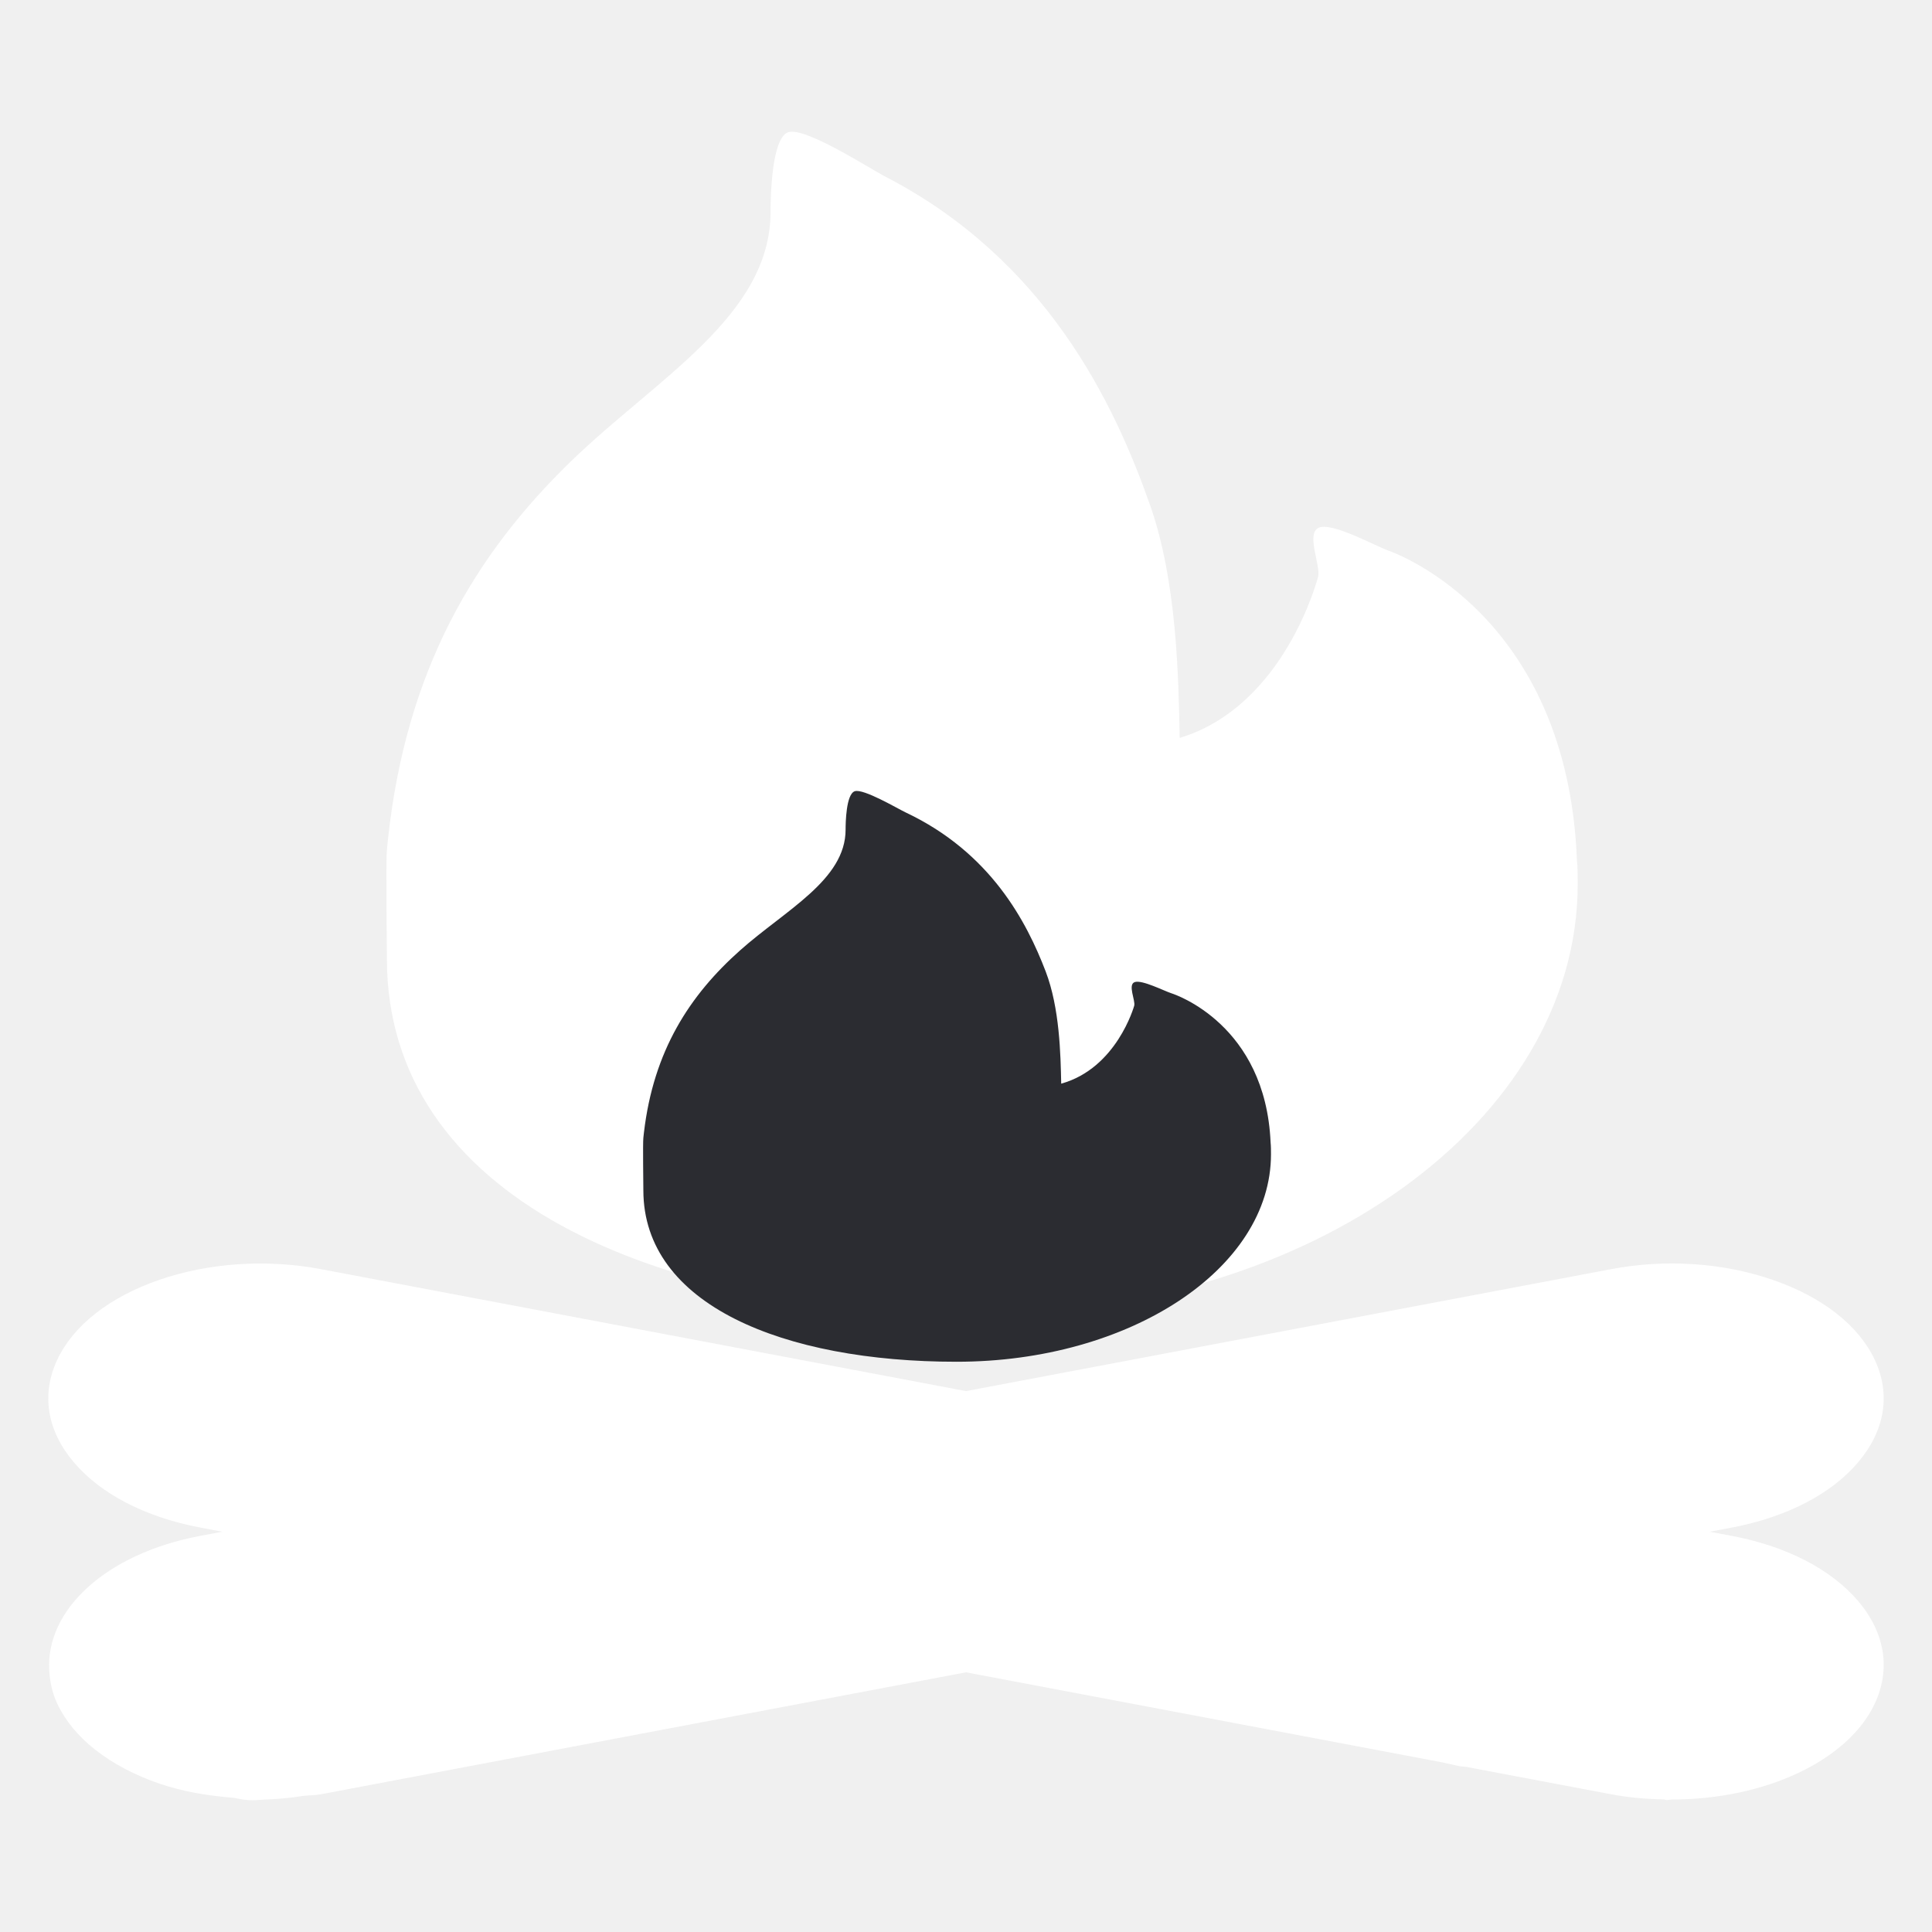
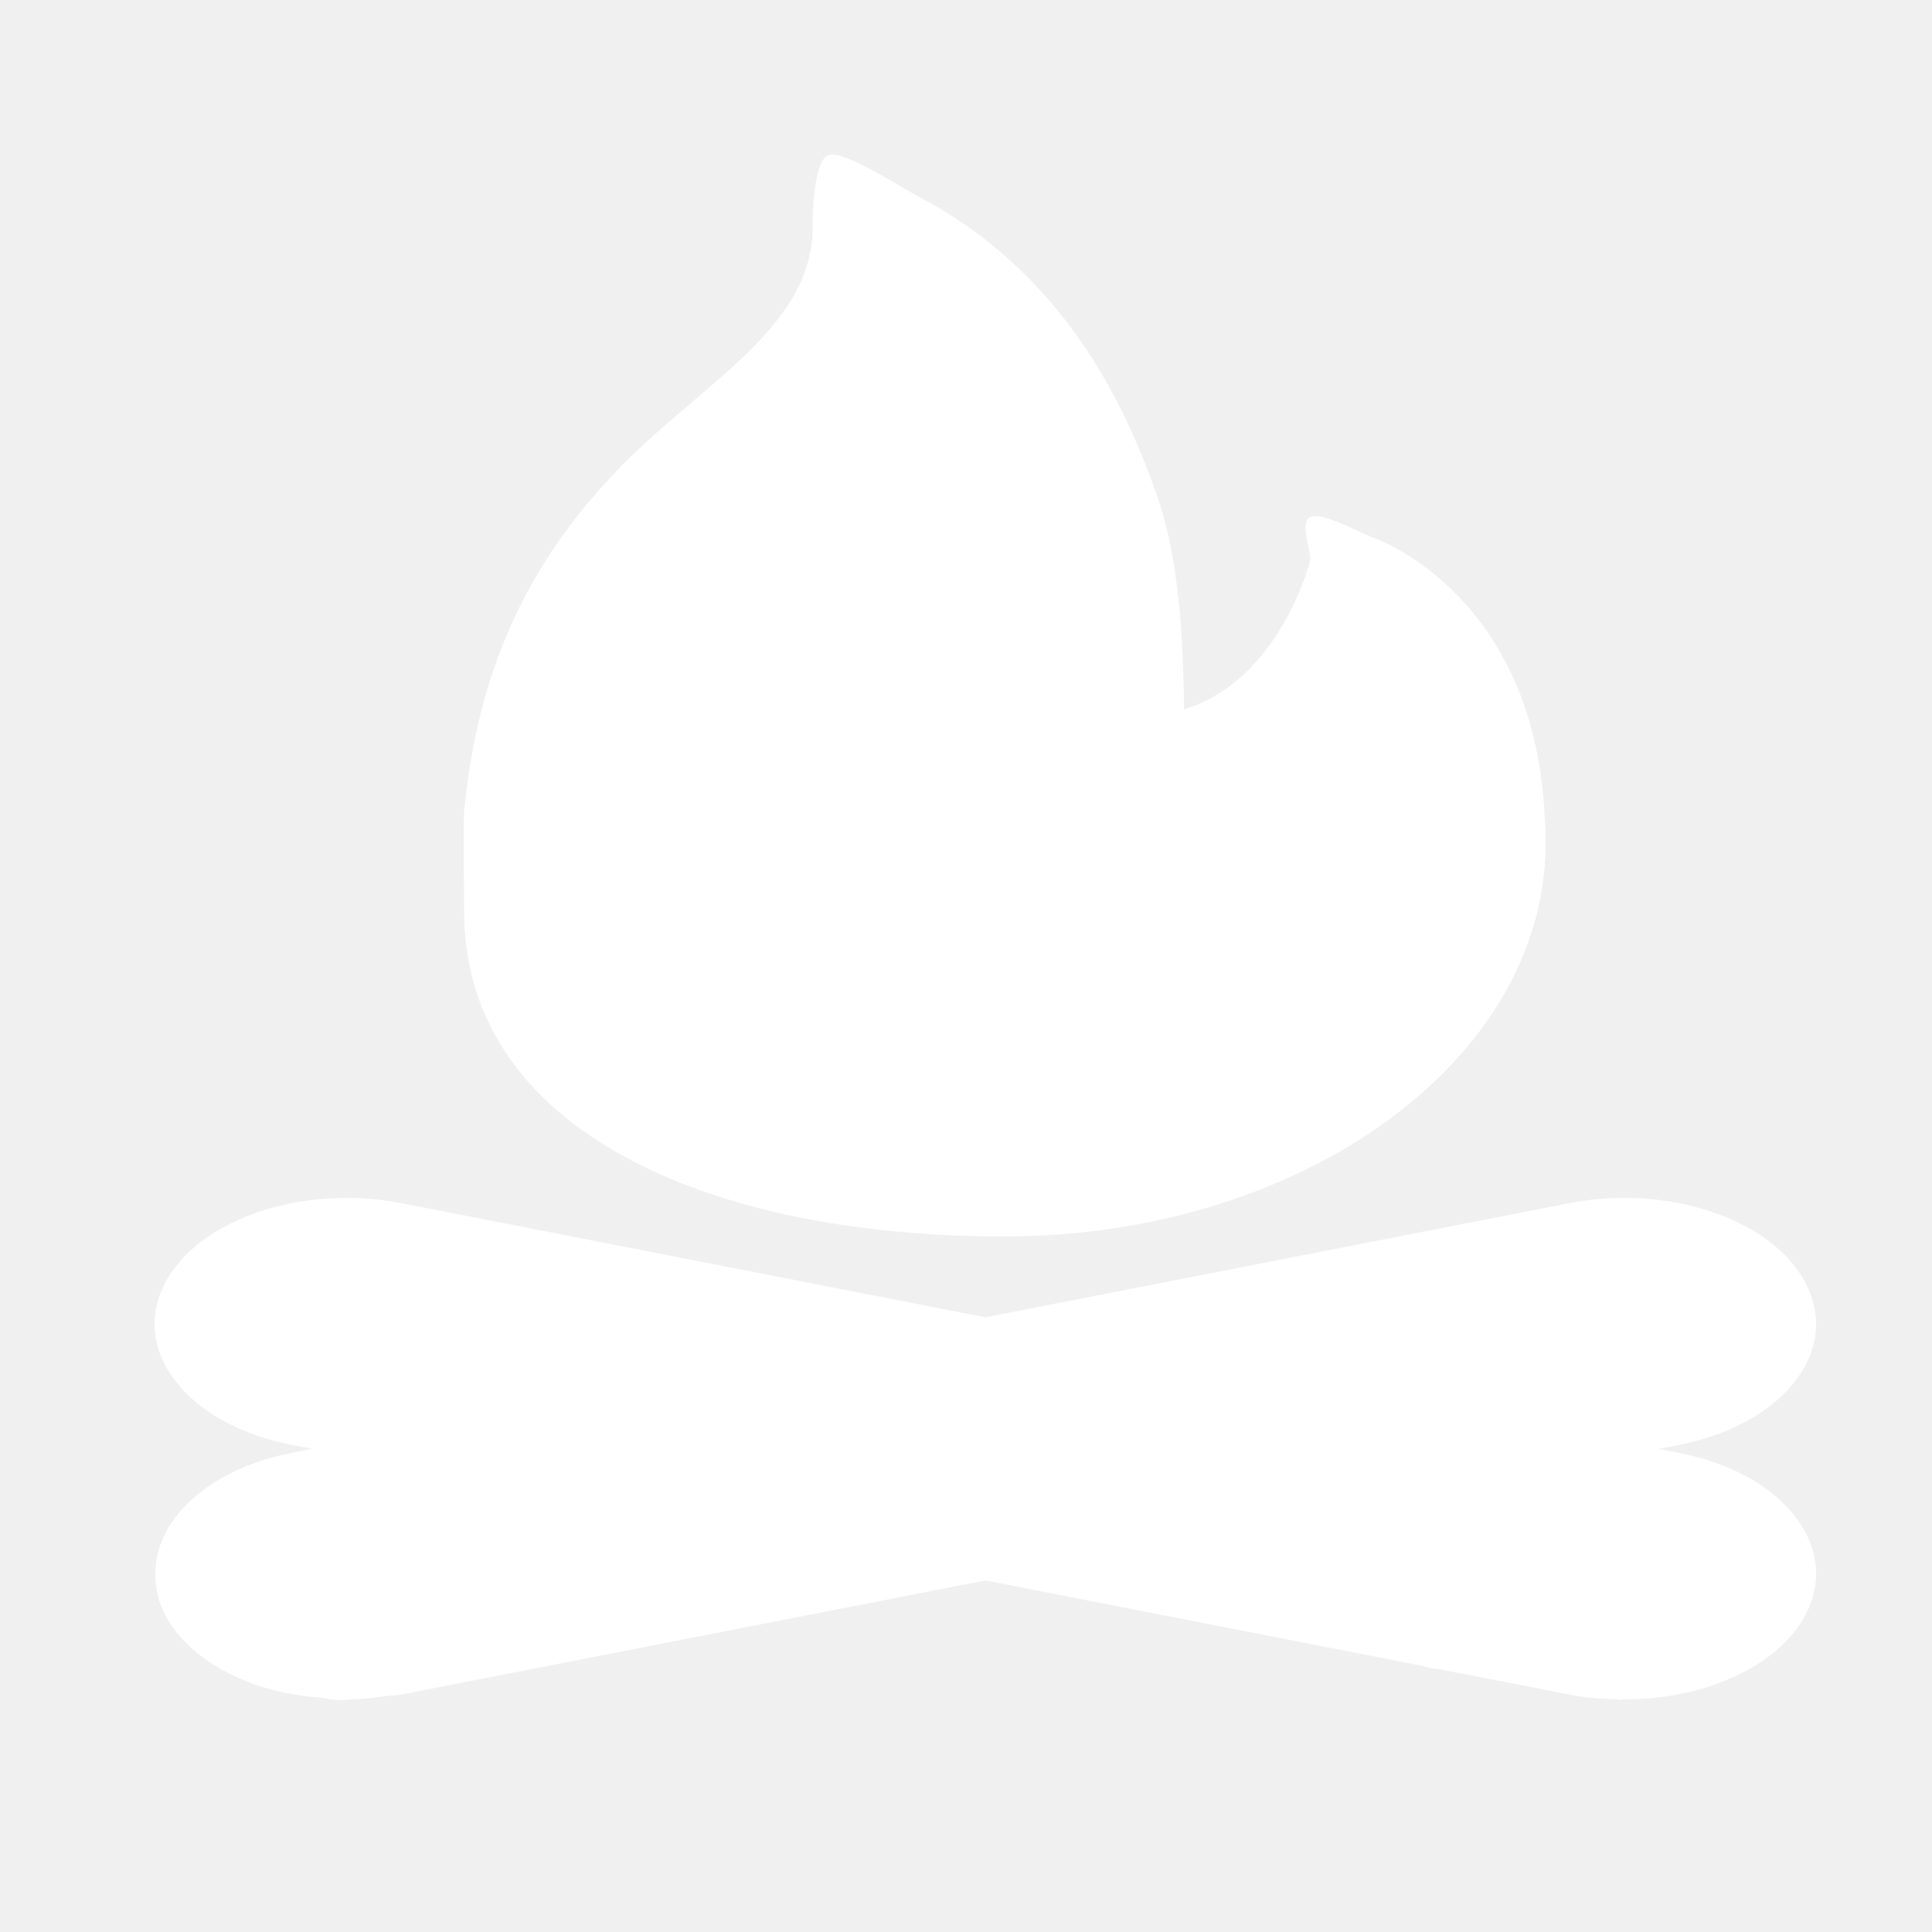
<svg xmlns="http://www.w3.org/2000/svg" width="50" height="50" viewBox="0 0 50 50" fill="none">
-   <path d="M48.087 41.433C47.389 40.613 46.231 40.016 44.825 39.75L44.246 39.641L44.825 39.532C46.229 39.266 47.389 38.668 48.084 37.849C48.783 37.029 48.937 36.086 48.52 35.194C48.102 34.301 47.162 33.565 45.873 33.121C44.58 32.676 43.09 32.579 41.693 32.846L25.001 36.002L8.306 32.846C6.907 32.581 5.42 32.677 4.126 33.121C2.838 33.565 1.897 34.301 1.48 35.194C1.062 36.086 1.217 37.029 1.915 37.849C2.611 38.668 3.771 39.266 5.175 39.531L5.755 39.641L5.175 39.75C2.723 40.214 1.18 41.677 1.275 43.23L1.274 43.238L1.275 43.241C1.293 43.522 1.348 43.805 1.48 44.087C1.897 44.98 2.838 45.717 4.127 46.16C4.74 46.371 5.402 46.477 6.074 46.53C6.223 46.567 6.382 46.591 6.551 46.591C6.607 46.591 6.659 46.582 6.714 46.581C6.72 46.581 6.726 46.582 6.732 46.582C6.762 46.582 6.792 46.574 6.822 46.574C7.169 46.562 7.506 46.532 7.832 46.48C7.99 46.459 8.15 46.465 8.307 46.435L25.001 43.279L37.297 45.604L37.764 45.707C37.821 45.719 37.88 45.718 37.939 45.725L41.694 46.435C42.117 46.516 42.557 46.558 43.078 46.569C43.137 46.602 43.202 46.572 43.263 46.571C45.686 46.571 47.83 45.563 48.52 44.087C48.937 43.194 48.783 42.252 48.087 41.433Z" fill="white" />
-   <path d="M25.393 34.003C16.881 34.003 10.013 30.944 10.013 24.812C10.013 24.503 9.983 22.286 10.013 22L10.041 21.719C10.511 17.334 12.285 14.357 14.768 11.947C16.987 9.792 19.942 8.179 19.942 5.481C19.942 5.136 19.963 3.582 20.393 3.424C20.82 3.268 22.504 4.359 22.893 4.561C27.085 6.722 28.841 10.446 29.768 13.084C30.457 15.049 30.5 17.522 30.53 19.098C33.251 18.273 34.103 14.961 34.113 14.923C34.184 14.638 33.781 13.783 34.143 13.652C34.502 13.522 35.581 14.126 35.945 14.255C36.134 14.32 40.559 15.94 40.81 22.246C40.831 22.457 40.831 22.67 40.831 22.882C40.831 29.014 33.905 34.003 25.393 34.003Z" fill="white" />
-   <path d="M24.756 35.242C20.27 35.242 16.65 33.766 16.65 30.804C16.65 30.655 16.634 29.585 16.65 29.447L16.665 29.311C16.913 27.194 17.848 25.756 19.156 24.593C20.326 23.552 21.884 22.773 21.884 21.47C21.884 21.303 21.895 20.553 22.121 20.477C22.346 20.402 23.233 20.929 23.439 21.026C25.648 22.069 26.574 23.868 27.062 25.141C27.425 26.09 27.448 27.285 27.464 28.045C28.898 27.647 29.347 26.048 29.353 26.029C29.39 25.892 29.178 25.479 29.368 25.416C29.558 25.353 30.126 25.645 30.318 25.707C30.418 25.738 32.75 26.521 32.883 29.566C32.893 29.667 32.893 29.77 32.893 29.873C32.893 32.834 29.243 35.242 24.756 35.242Z" fill="#2B2C31" />
+   <path d="M46.4 39.173C45.768 38.406 44.72 37.847 43.446 37.599L42.923 37.497L43.446 37.394C44.718 37.145 45.768 36.586 46.397 35.819C47.03 35.053 47.17 34.17 46.792 33.336C46.414 32.5 45.562 31.811 44.396 31.396C43.225 30.979 41.876 30.889 40.612 31.138L25.501 34.092L10.388 31.138C9.121 30.891 7.775 30.98 6.604 31.396C5.437 31.811 4.586 32.5 4.208 33.335C3.83 34.17 3.97 35.053 4.602 35.819C5.232 36.586 6.282 37.145 7.553 37.394L8.079 37.496L7.553 37.599C5.334 38.033 3.936 39.402 4.023 40.855L4.022 40.862L4.022 40.865C4.039 41.128 4.089 41.393 4.208 41.657C4.586 42.492 5.438 43.182 6.604 43.597C7.159 43.794 7.759 43.894 8.367 43.943C8.501 43.977 8.646 44 8.799 44C8.85 44 8.896 43.991 8.946 43.99C8.952 43.99 8.957 43.992 8.963 43.992C8.99 43.992 9.017 43.984 9.044 43.984C9.358 43.973 9.663 43.945 9.958 43.896C10.101 43.877 10.247 43.882 10.388 43.854L25.501 40.901L36.632 43.077L37.055 43.173C37.106 43.184 37.16 43.183 37.213 43.19L40.612 43.854C40.995 43.929 41.394 43.969 41.865 43.979C41.919 44.011 41.977 43.982 42.033 43.982C44.226 43.982 46.167 43.038 46.792 41.657C47.17 40.822 47.03 39.94 46.4 39.173Z" fill="white" />
+   <path d="M25.98 32C18.25 32 12.012 29.2 12.012 23.588C12.012 23.305 11.985 21.277 12.012 21.015L12.037 20.758C12.464 16.744 14.075 14.02 16.33 11.814C18.346 9.842 21.03 8.365 21.03 5.896C21.03 5.58 21.049 4.159 21.439 4.014C21.827 3.871 23.356 4.87 23.709 5.054C27.516 7.032 29.111 10.441 29.953 12.854C30.578 14.653 30.617 16.917 30.645 18.358C33.117 17.603 33.89 14.572 33.899 14.538C33.963 14.277 33.598 13.494 33.926 13.374C34.253 13.256 35.232 13.808 35.563 13.926C35.734 13.986 39.754 15.469 39.982 21.24C40 21.433 40 21.628 40 21.822C40 27.434 33.71 32 25.98 32Z" fill="white" />
</svg>
